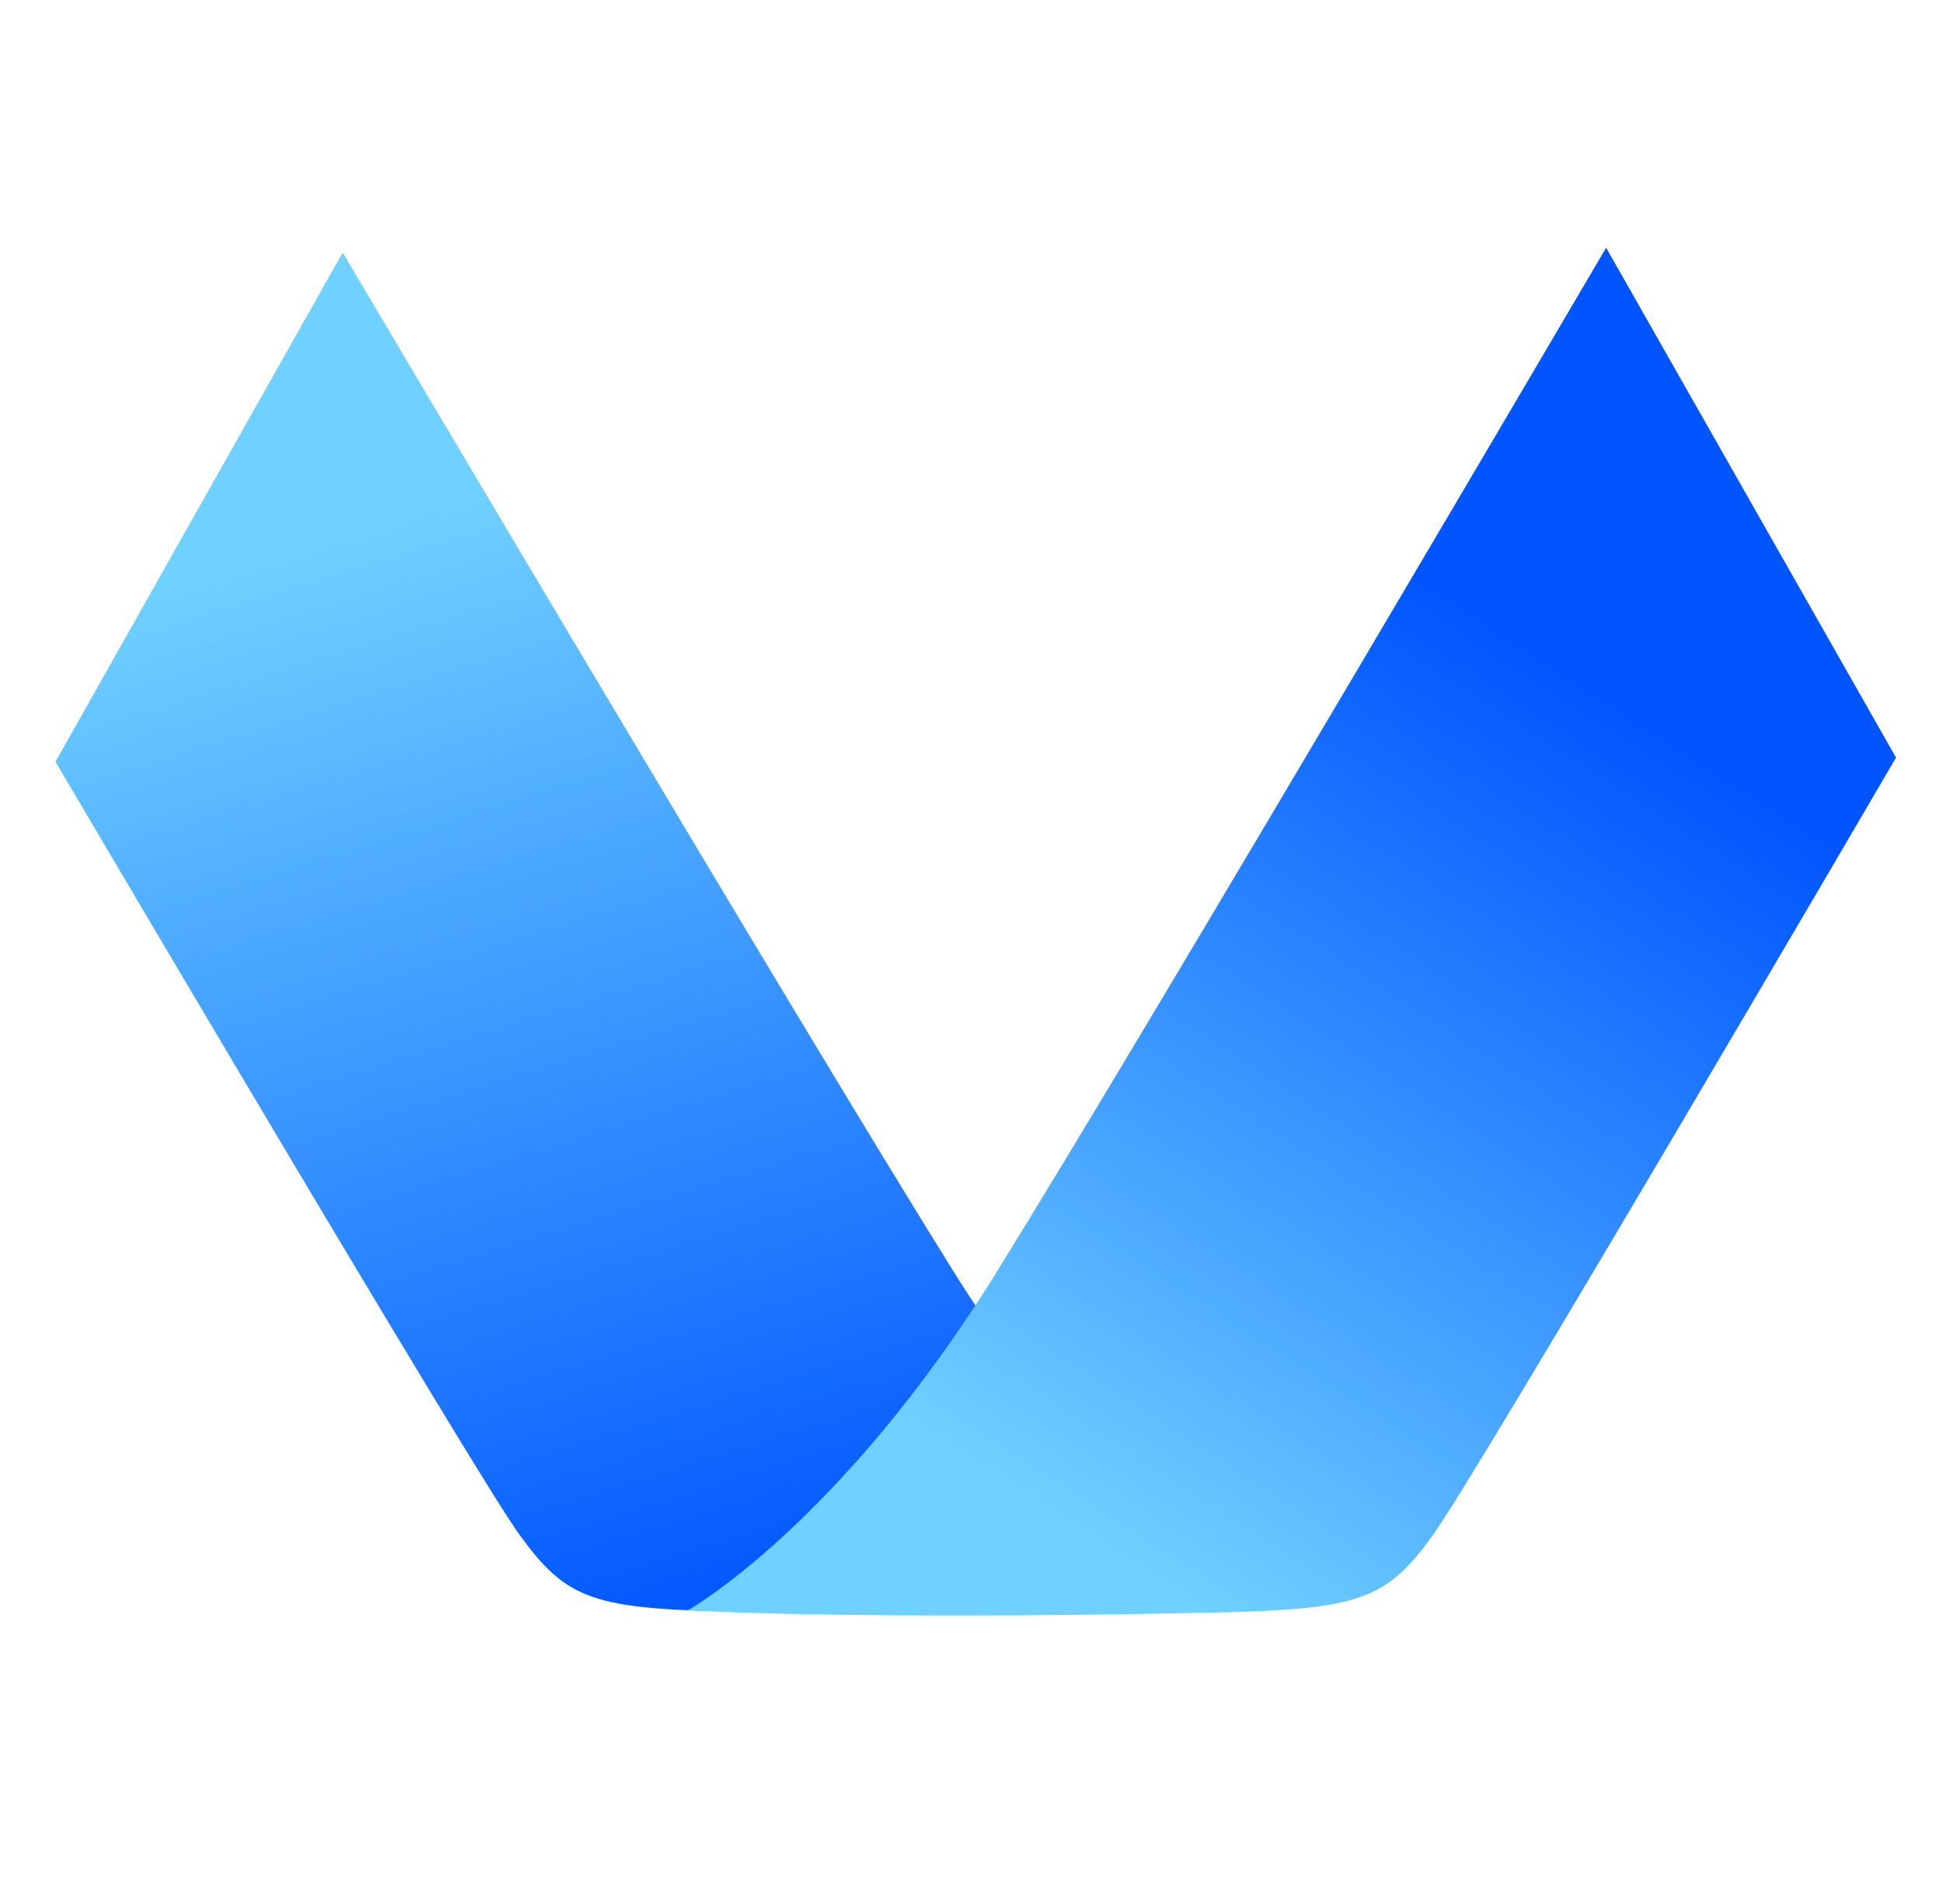
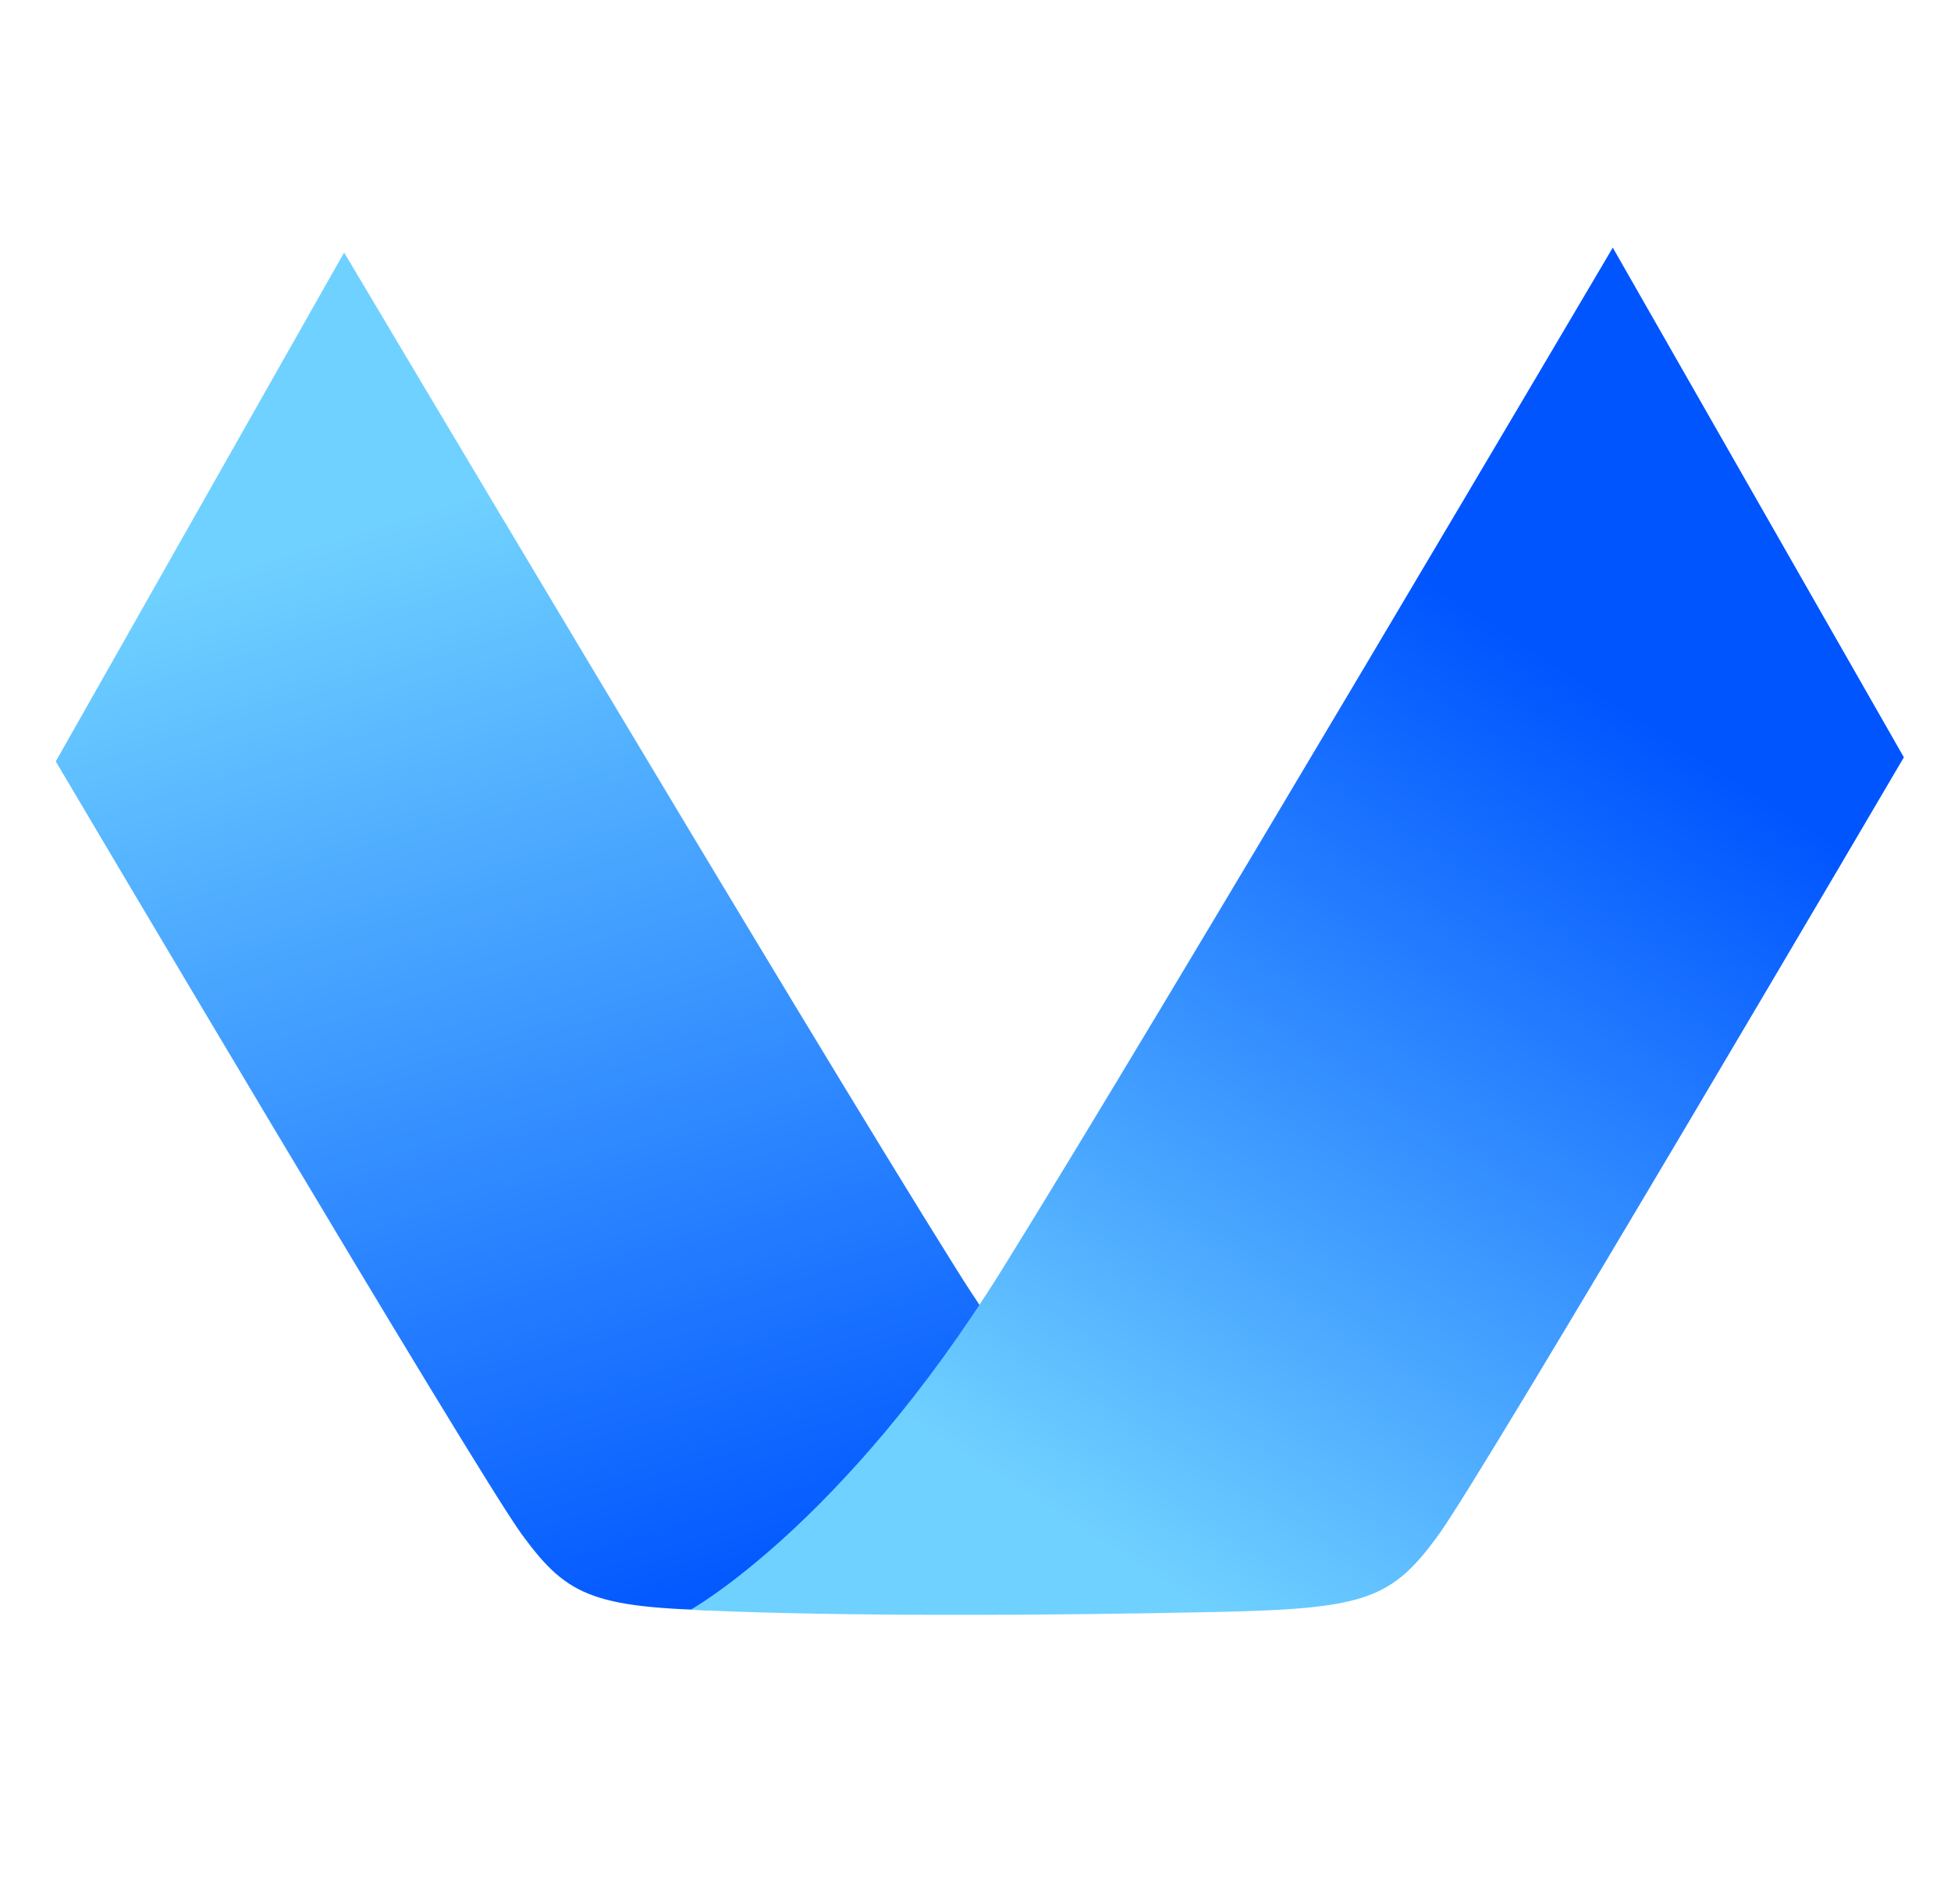
- <svg xmlns="http://www.w3.org/2000/svg" width="100" height="98" viewBox="0 0 100 98" fill="none">
-   <path d="M17.638 13.002L2.857 39.206C2.857 39.206 24.355 75.725 26.755 79.021C29.155 82.315 30.485 82.841 38.052 82.947C45.62 83.053 65.002 82.857 65.002 82.857C65.002 82.857 57.154 78.392 49.011 65.34C40.872 52.289 17.638 13.002 17.638 13.002Z" fill="url(#paint0_linear_592_2246)" />
-   <path d="M82.662 12.75L97.582 38.994C97.582 38.994 76.135 75.709 73.737 79.024C71.339 82.338 70.007 82.838 62.413 83.001C43.698 83.399 35.402 82.883 35.402 82.883C35.402 82.883 43.231 78.496 51.358 65.373C59.48 52.258 82.636 12.796 82.662 12.752C82.663 12.751 82.662 12.751 82.662 12.75Z" fill="url(#paint1_linear_592_2246)" />
+ <svg xmlns="http://www.w3.org/2000/svg" width="82" height="80" viewBox="0 0 82 80" fill="none">
  <defs>
-     <linearGradient id="paint0_linear_592_2246" x1="23.009" y1="25.858" x2="40.468" y2="82.649" gradientUnits="userSpaceOnUse">
+     <linearGradient id="logo-gradient-1" x1="18.868" y1="21.108" x2="33.067" y2="67.505" gradientUnits="userSpaceOnUse">
      <stop stop-color="#6FD1FF" />
      <stop offset="0.25" stop-color="#52B0FF" />
      <stop offset="1" stop-color="#0055FF" />
    </linearGradient>
-     <linearGradient id="paint1_linear_592_2246" x1="55.791" y1="79.094" x2="83.363" y2="36.443" gradientUnits="userSpaceOnUse">
+     <linearGradient id="logo-gradient-2" x1="45.75" y1="64.567" x2="68.216" y2="29.657" gradientUnits="userSpaceOnUse">
      <stop stop-color="#6FD1FF" />
      <stop offset="0.25" stop-color="#52B0FF" />
      <stop offset="1" stop-color="#0055FF" />
    </linearGradient>
  </defs>
+   <path d="M14.463 10.614L2.344 32.005C2.344 32.005 19.972 61.817 21.94 64.507C23.908 67.196 24.998 67.625 31.204 67.712C37.409 67.798 53.302 67.638 53.302 67.638C53.302 67.638 46.867 63.993 40.19 53.339C33.516 42.685 14.463 10.614 14.463 10.614Z" fill="url(#logo-gradient-1)" />
+   <path d="M67.784 10.408L80.019 31.832C80.019 31.832 62.432 61.803 60.465 64.509C58.499 67.215 57.407 67.623 51.18 67.756C35.833 68.081 29.031 67.66 29.031 67.66C29.031 67.66 35.451 64.078 42.115 53.366C48.775 42.66 67.763 10.446 67.784 10.41C67.785 10.409 67.784 10.409 67.784 10.408Z" fill="url(#logo-gradient-2)" />
</svg>
